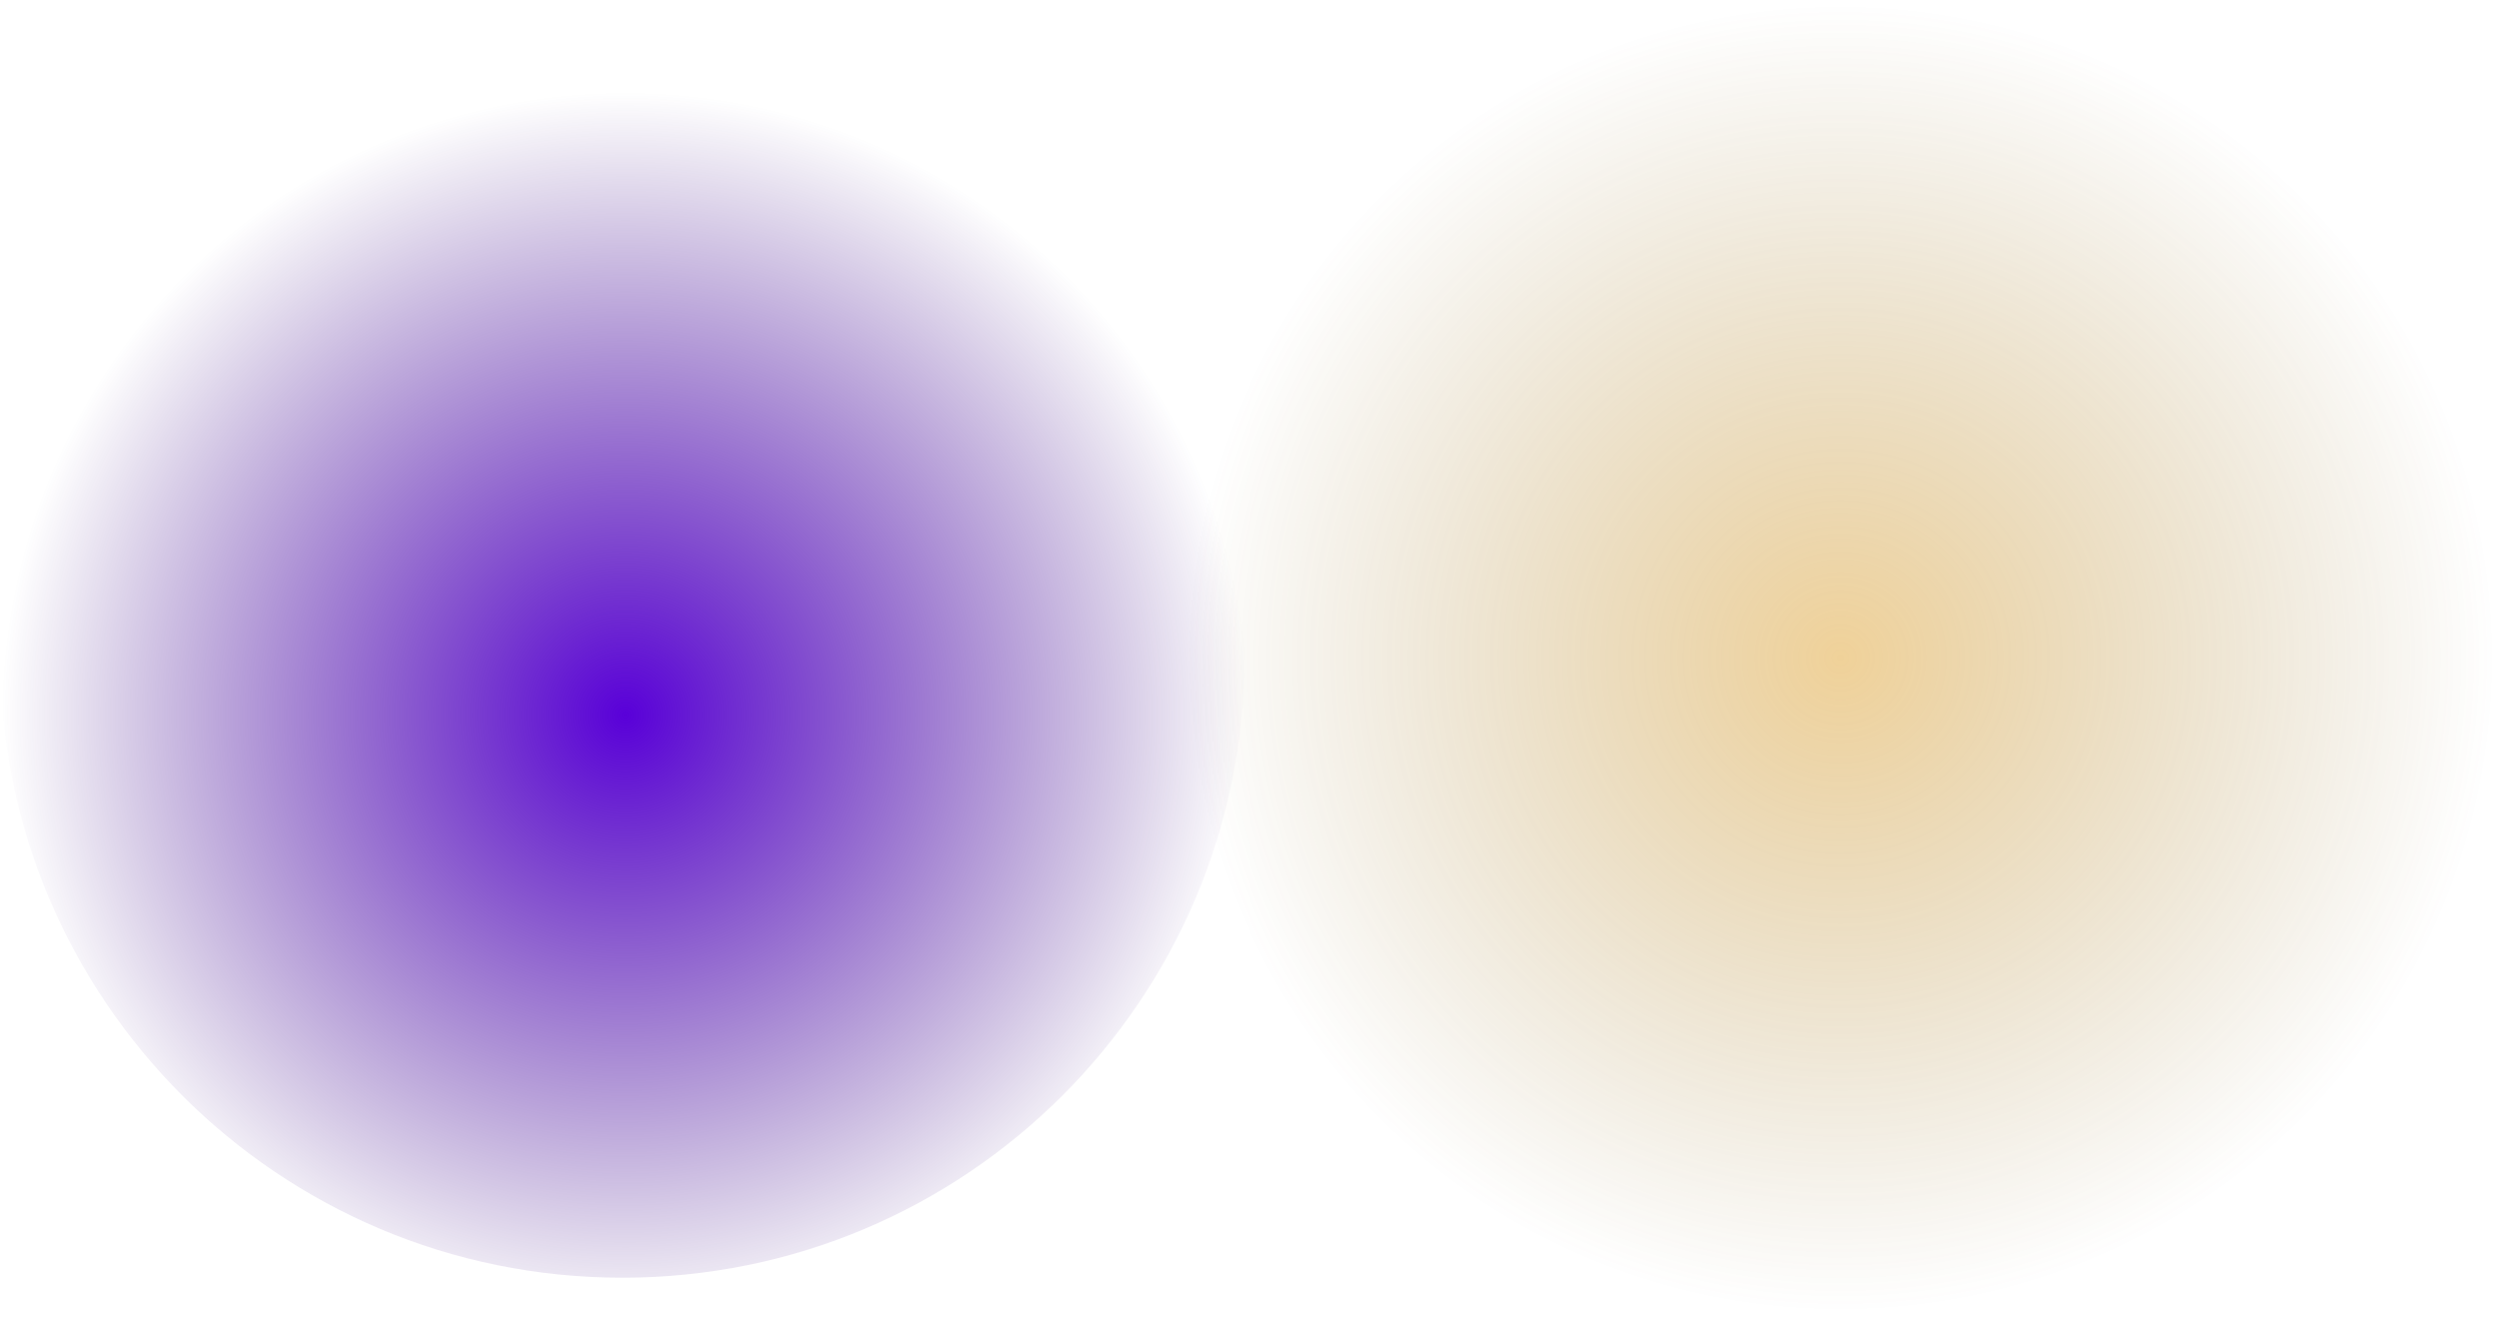
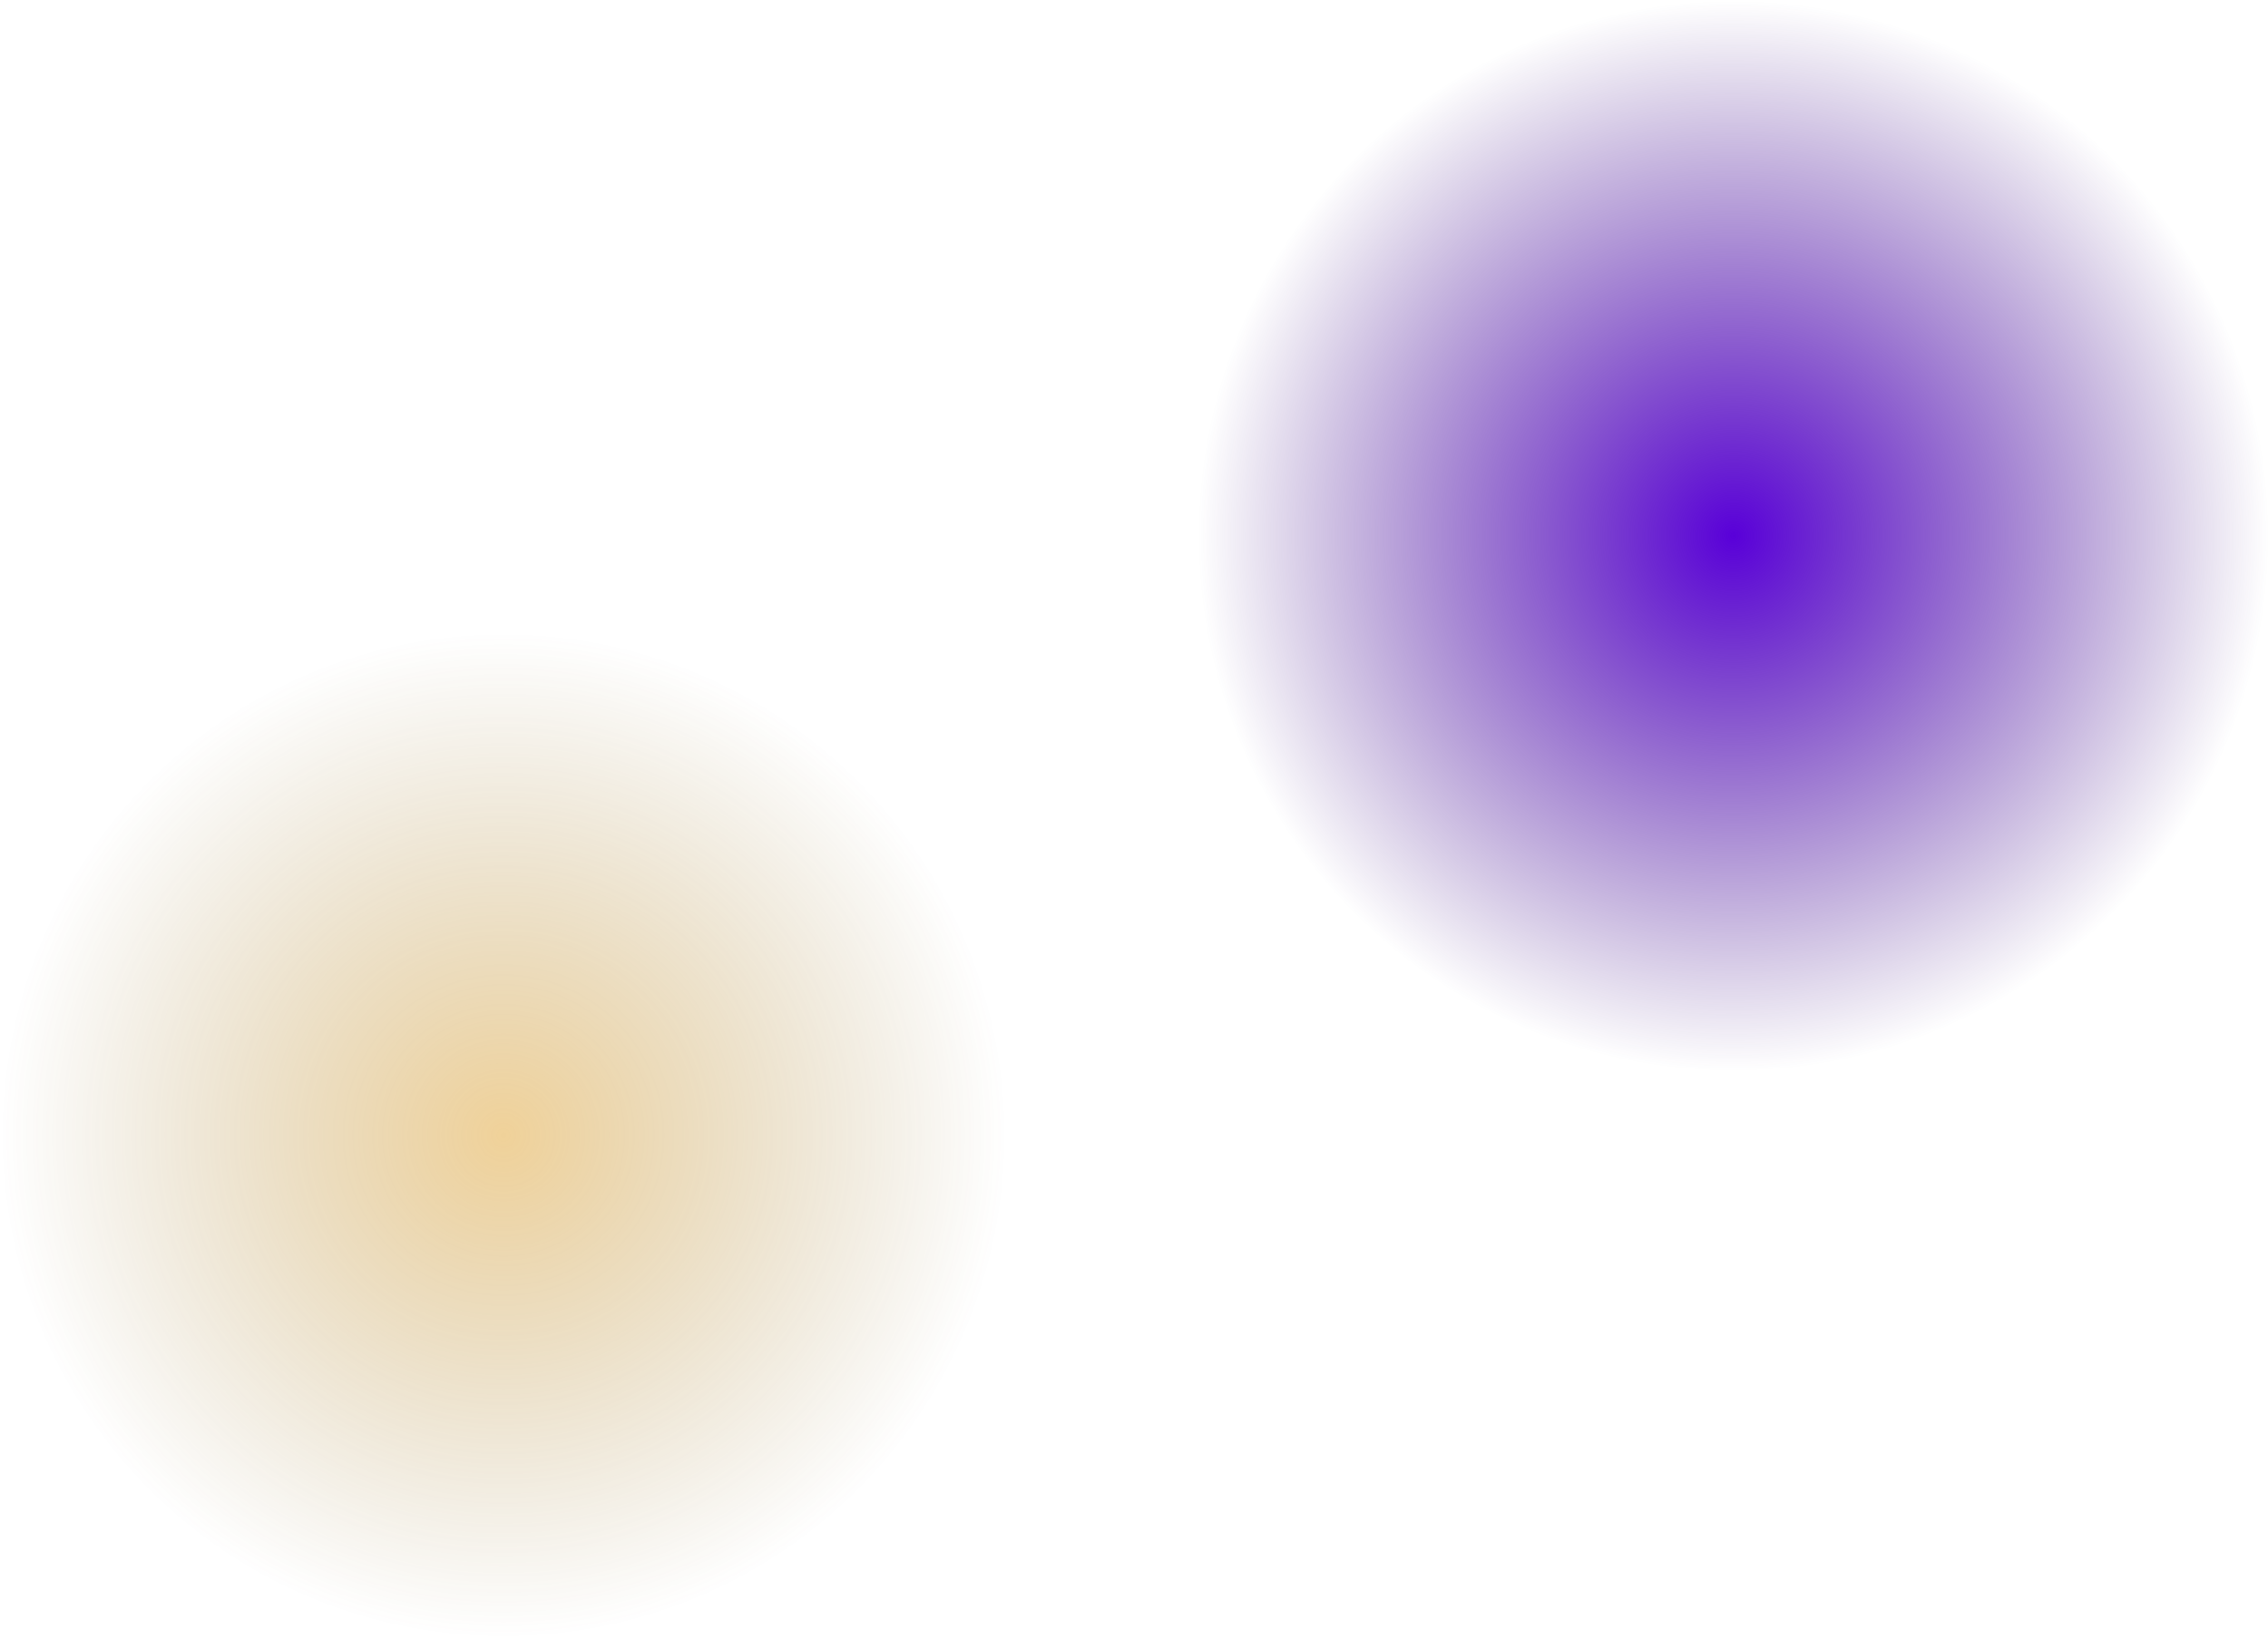
- <svg xmlns="http://www.w3.org/2000/svg" width="522" height="275" viewBox="0 0 522 275" fill="none">
-   <circle opacity="0.4" cx="384.5" cy="137.5" r="137.5" fill="url(#paint0_radial_16010_2299)" />
-   <path d="M260 137C260 208.797 201.797 267 130 267C58.203 267 0 208.797 0 137C0 65.203 58.203 7 130 7C201.797 7 260 65.203 260 137Z" fill="url(#paint1_radial_16010_2299)" />
+ <svg xmlns="http://www.w3.org/2000/svg" width="768" height="555" viewBox="0 0 768 555" fill="none">
+   <ellipse cx="587" cy="181.5" rx="181" ry="181.5" fill="url(#paint0_radial_16001_33563)" />
+   <circle opacity="0.4" cx="170.5" cy="384.5" r="170.5" fill="url(#paint1_radial_16001_33563)" />
  <defs>
-     <radialGradient id="paint0_radial_16010_2299" cx="0" cy="0" r="1" gradientUnits="userSpaceOnUse" gradientTransform="translate(384.5 137.5) rotate(90) scale(137.5)">
+     <radialGradient id="paint0_radial_16001_33563" cx="0" cy="0" r="1" gradientUnits="userSpaceOnUse" gradientTransform="translate(587 181.5) rotate(90) scale(181.5 181)">
+       <stop stop-color="#5900D9" />
+       <stop offset="1" stop-color="#2F0073" stop-opacity="0" />
+     </radialGradient>
+     <radialGradient id="paint1_radial_16001_33563" cx="0" cy="0" r="1" gradientUnits="userSpaceOnUse" gradientTransform="translate(170.5 384.5) rotate(90) scale(170.5)">
      <stop stop-color="#D98D00" />
      <stop offset="1" stop-color="#735100" stop-opacity="0" />
    </radialGradient>
-     <radialGradient id="paint1_radial_16010_2299" cx="0" cy="0" r="1" gradientUnits="userSpaceOnUse" gradientTransform="translate(130.593 149.5) rotate(90) scale(130)">
-       <stop stop-color="#5900D9" />
-       <stop offset="1" stop-color="#2F0073" stop-opacity="0" />
-     </radialGradient>
  </defs>
</svg>
